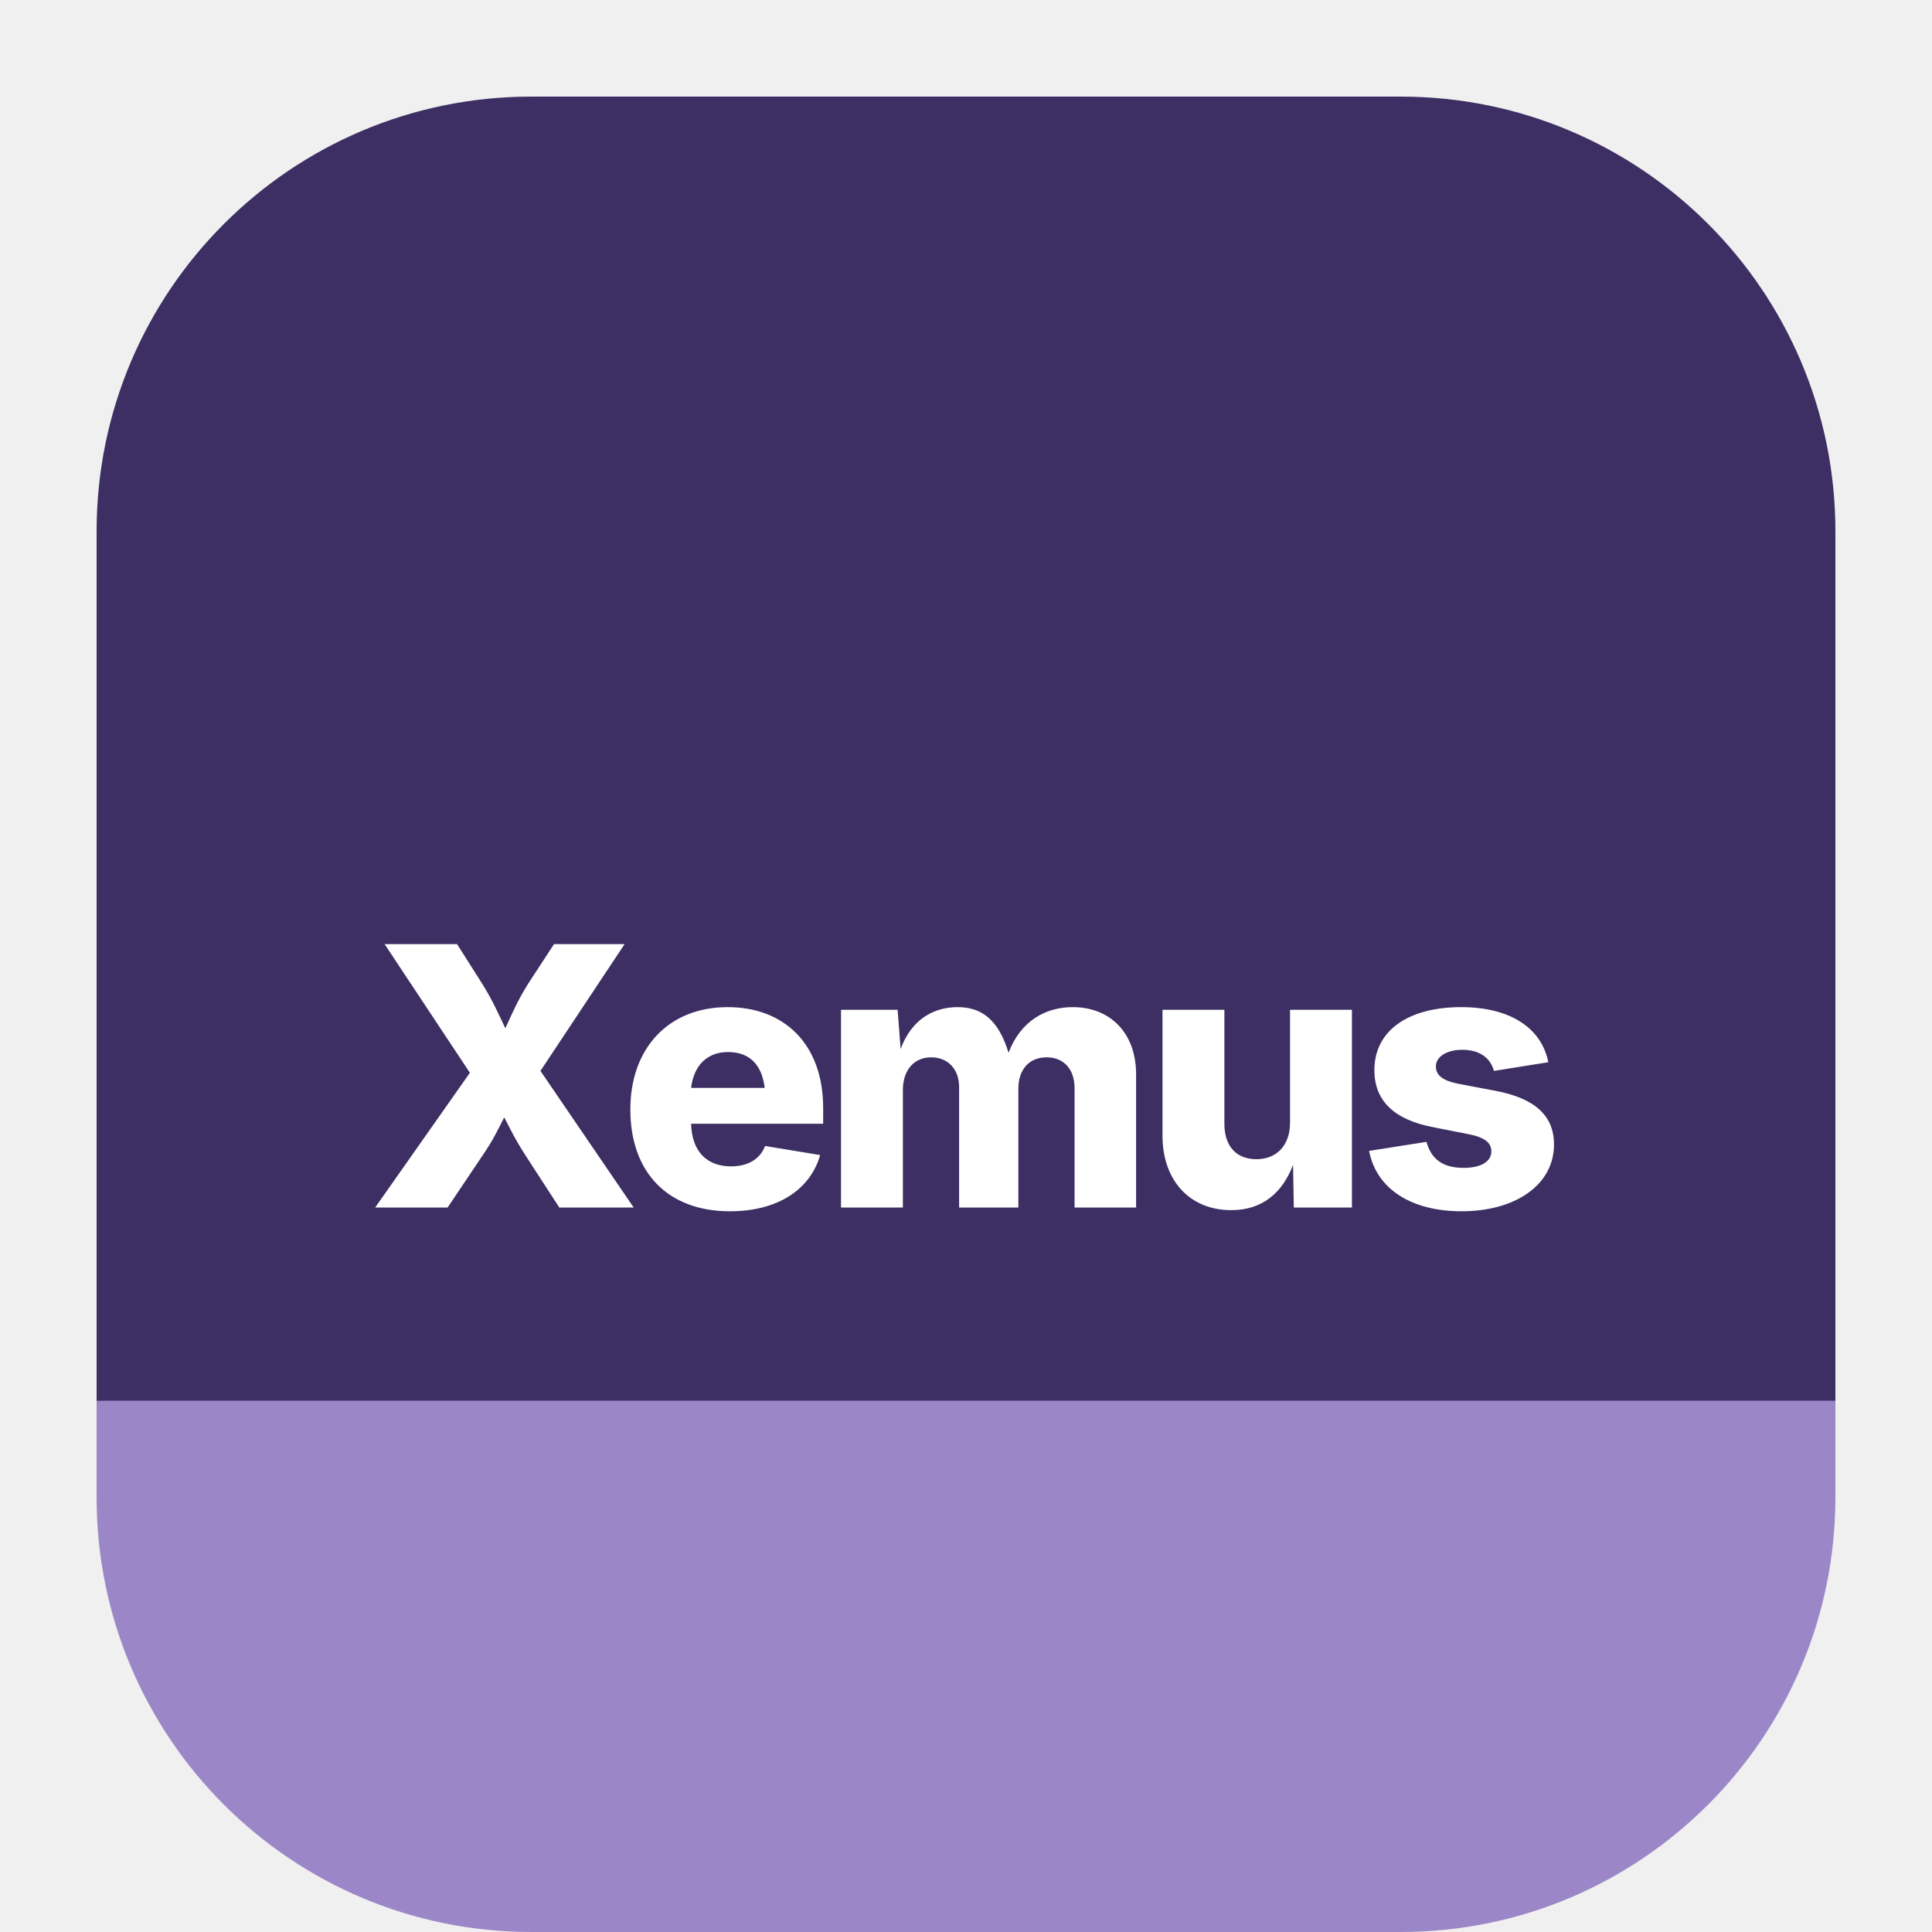
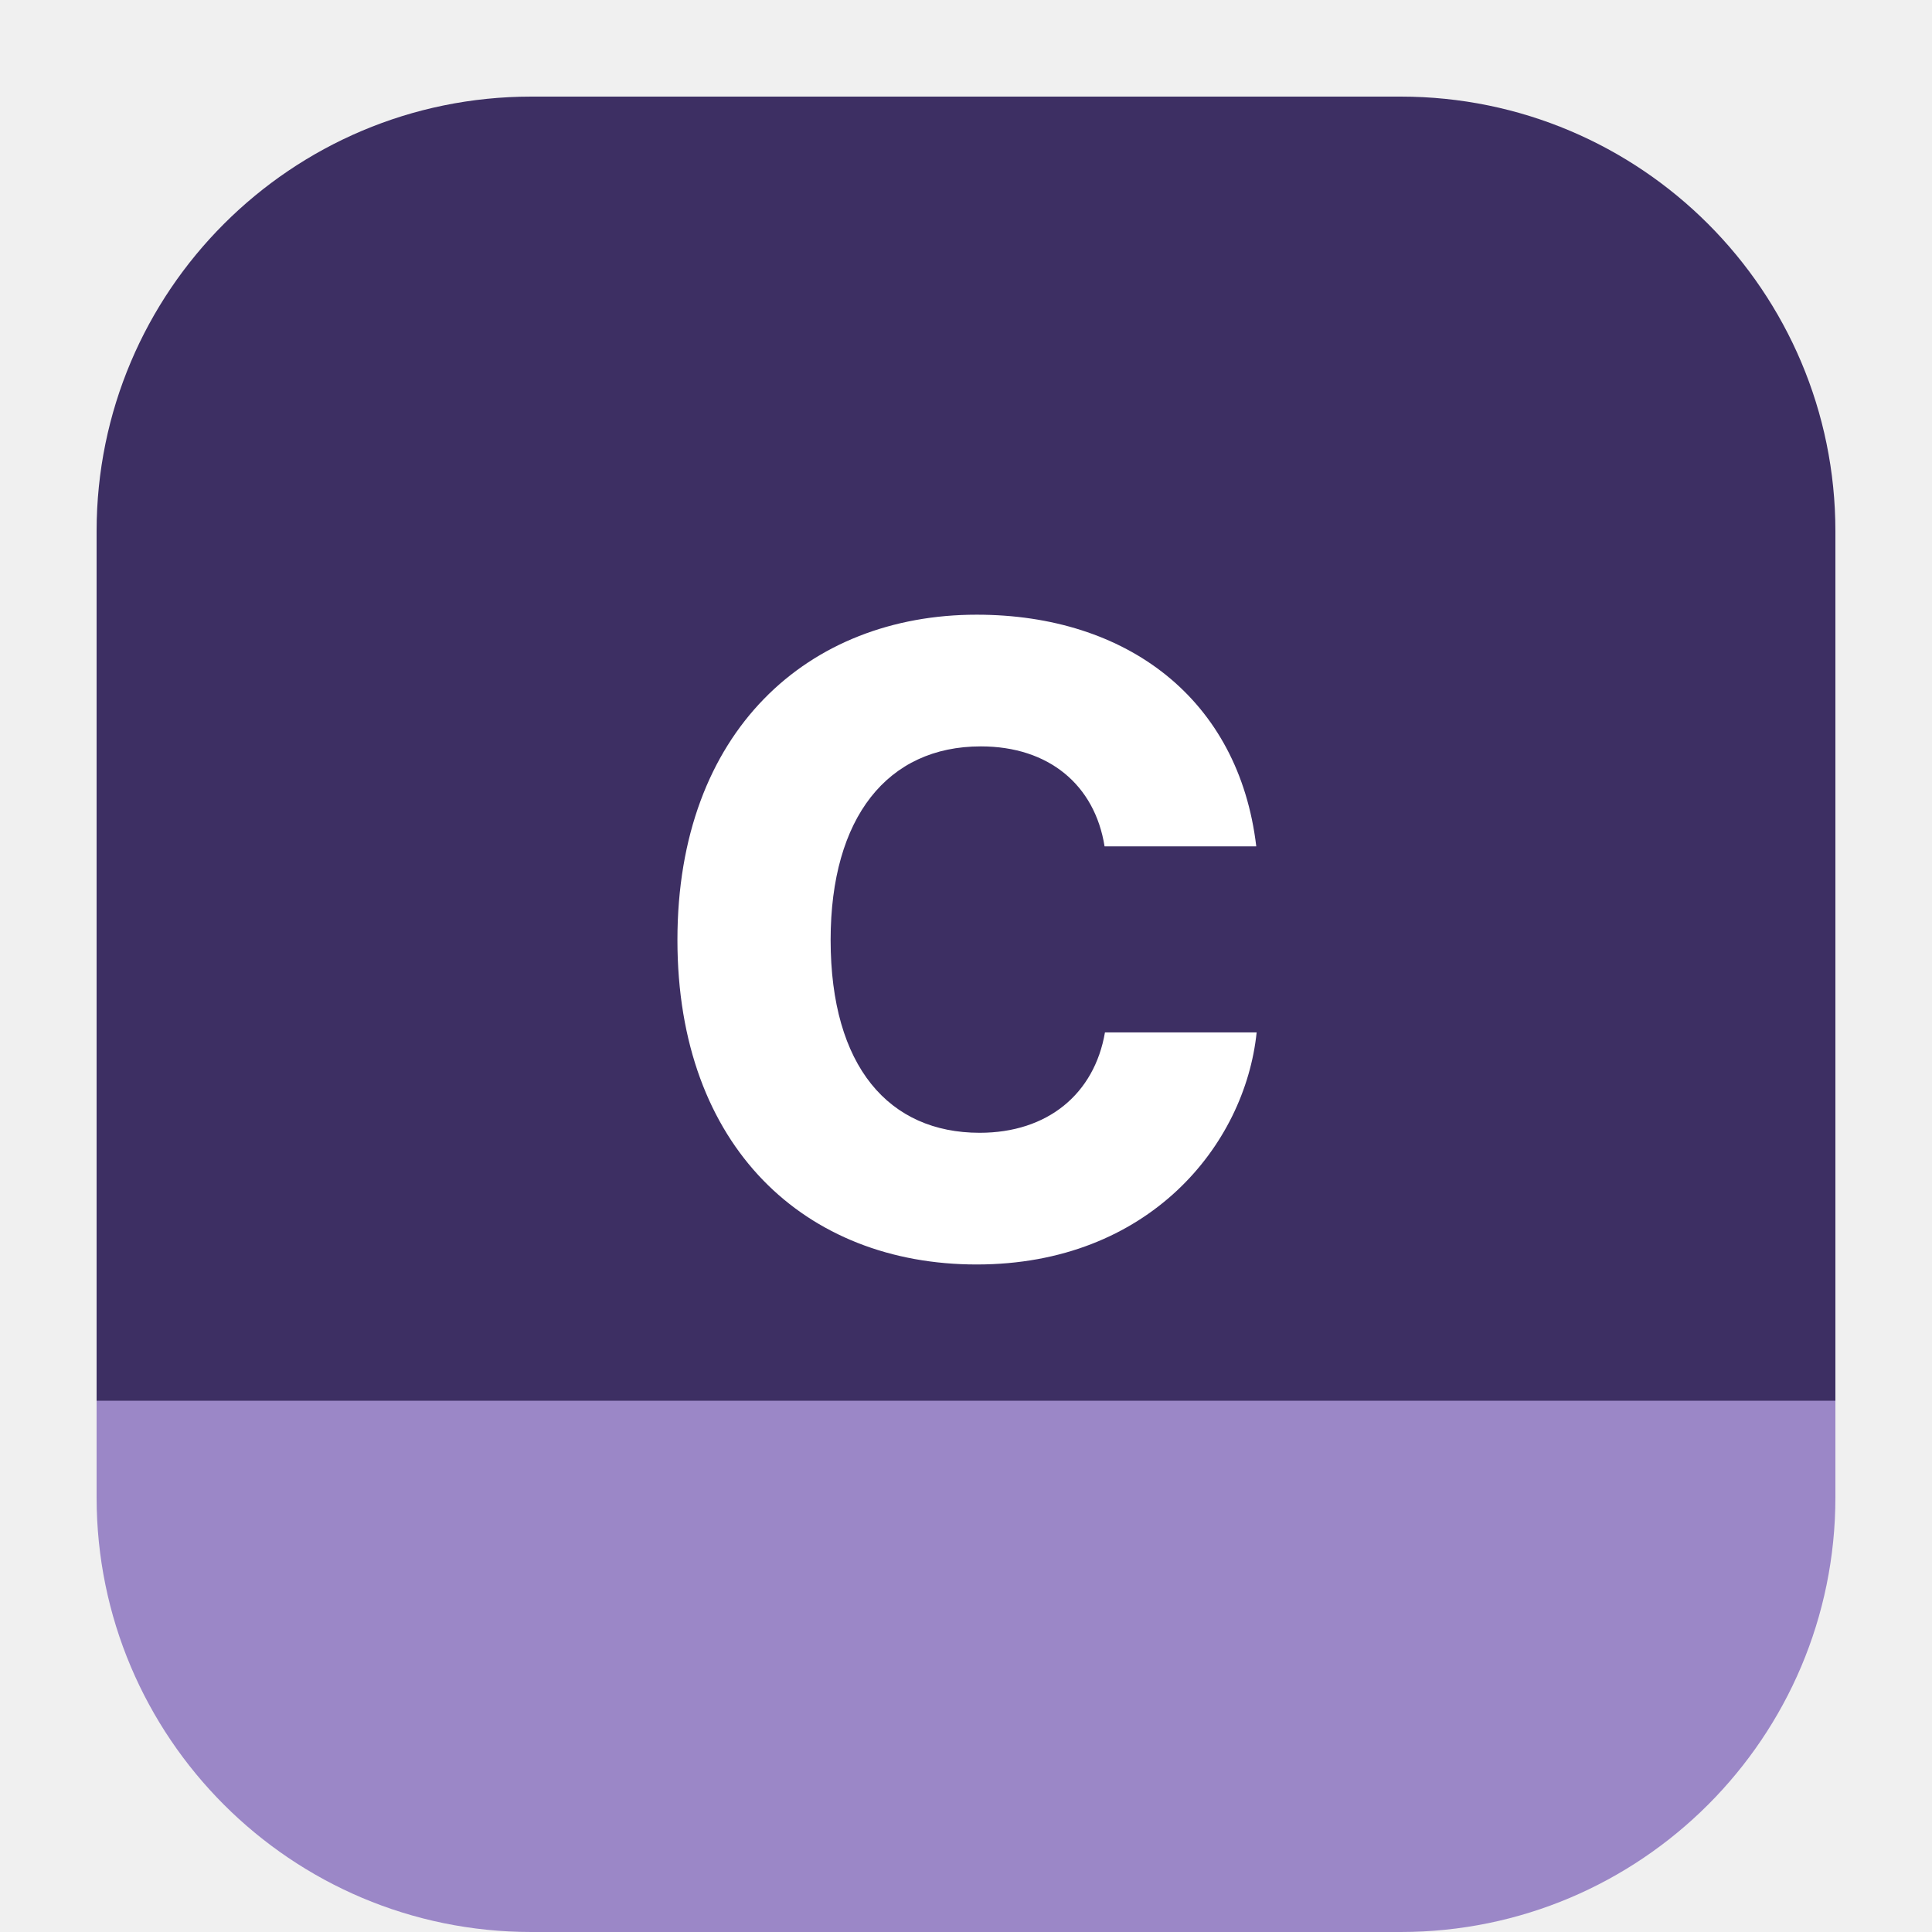
- <svg xmlns="http://www.w3.org/2000/svg" viewBox="0 0 80 80" fill="none" role="img" aria-label="Xemus">
+ <svg xmlns="http://www.w3.org/2000/svg" viewBox="0 0 80 80" fill="none" role="img" aria-label="Company">
  <rect x="4" y="4" width="72" height="72" rx="18" fill="#3D2F63" />
  <path d="M4 58h72v4a18 18 0 0 1-18 18H22A18 18 0 0 1 4 62v-4z" fill="#9B87C7" />
-   <text x="40" y="50" text-anchor="middle" fill="#FFFFFF" font-family="ui-sans-serif, system-ui, -apple-system, 'Segoe UI', sans-serif" font-size="15" font-weight="800" letter-spacing="-0.04em">Xemus</text>
+   <text x="40" y="52" text-anchor="middle" fill="#FFFFFF" font-family="ui-sans-serif, system-ui, -apple-system, 'Segoe UI', sans-serif" font-size="36" font-weight="800" letter-spacing="-0.06em">C</text>
</svg>
